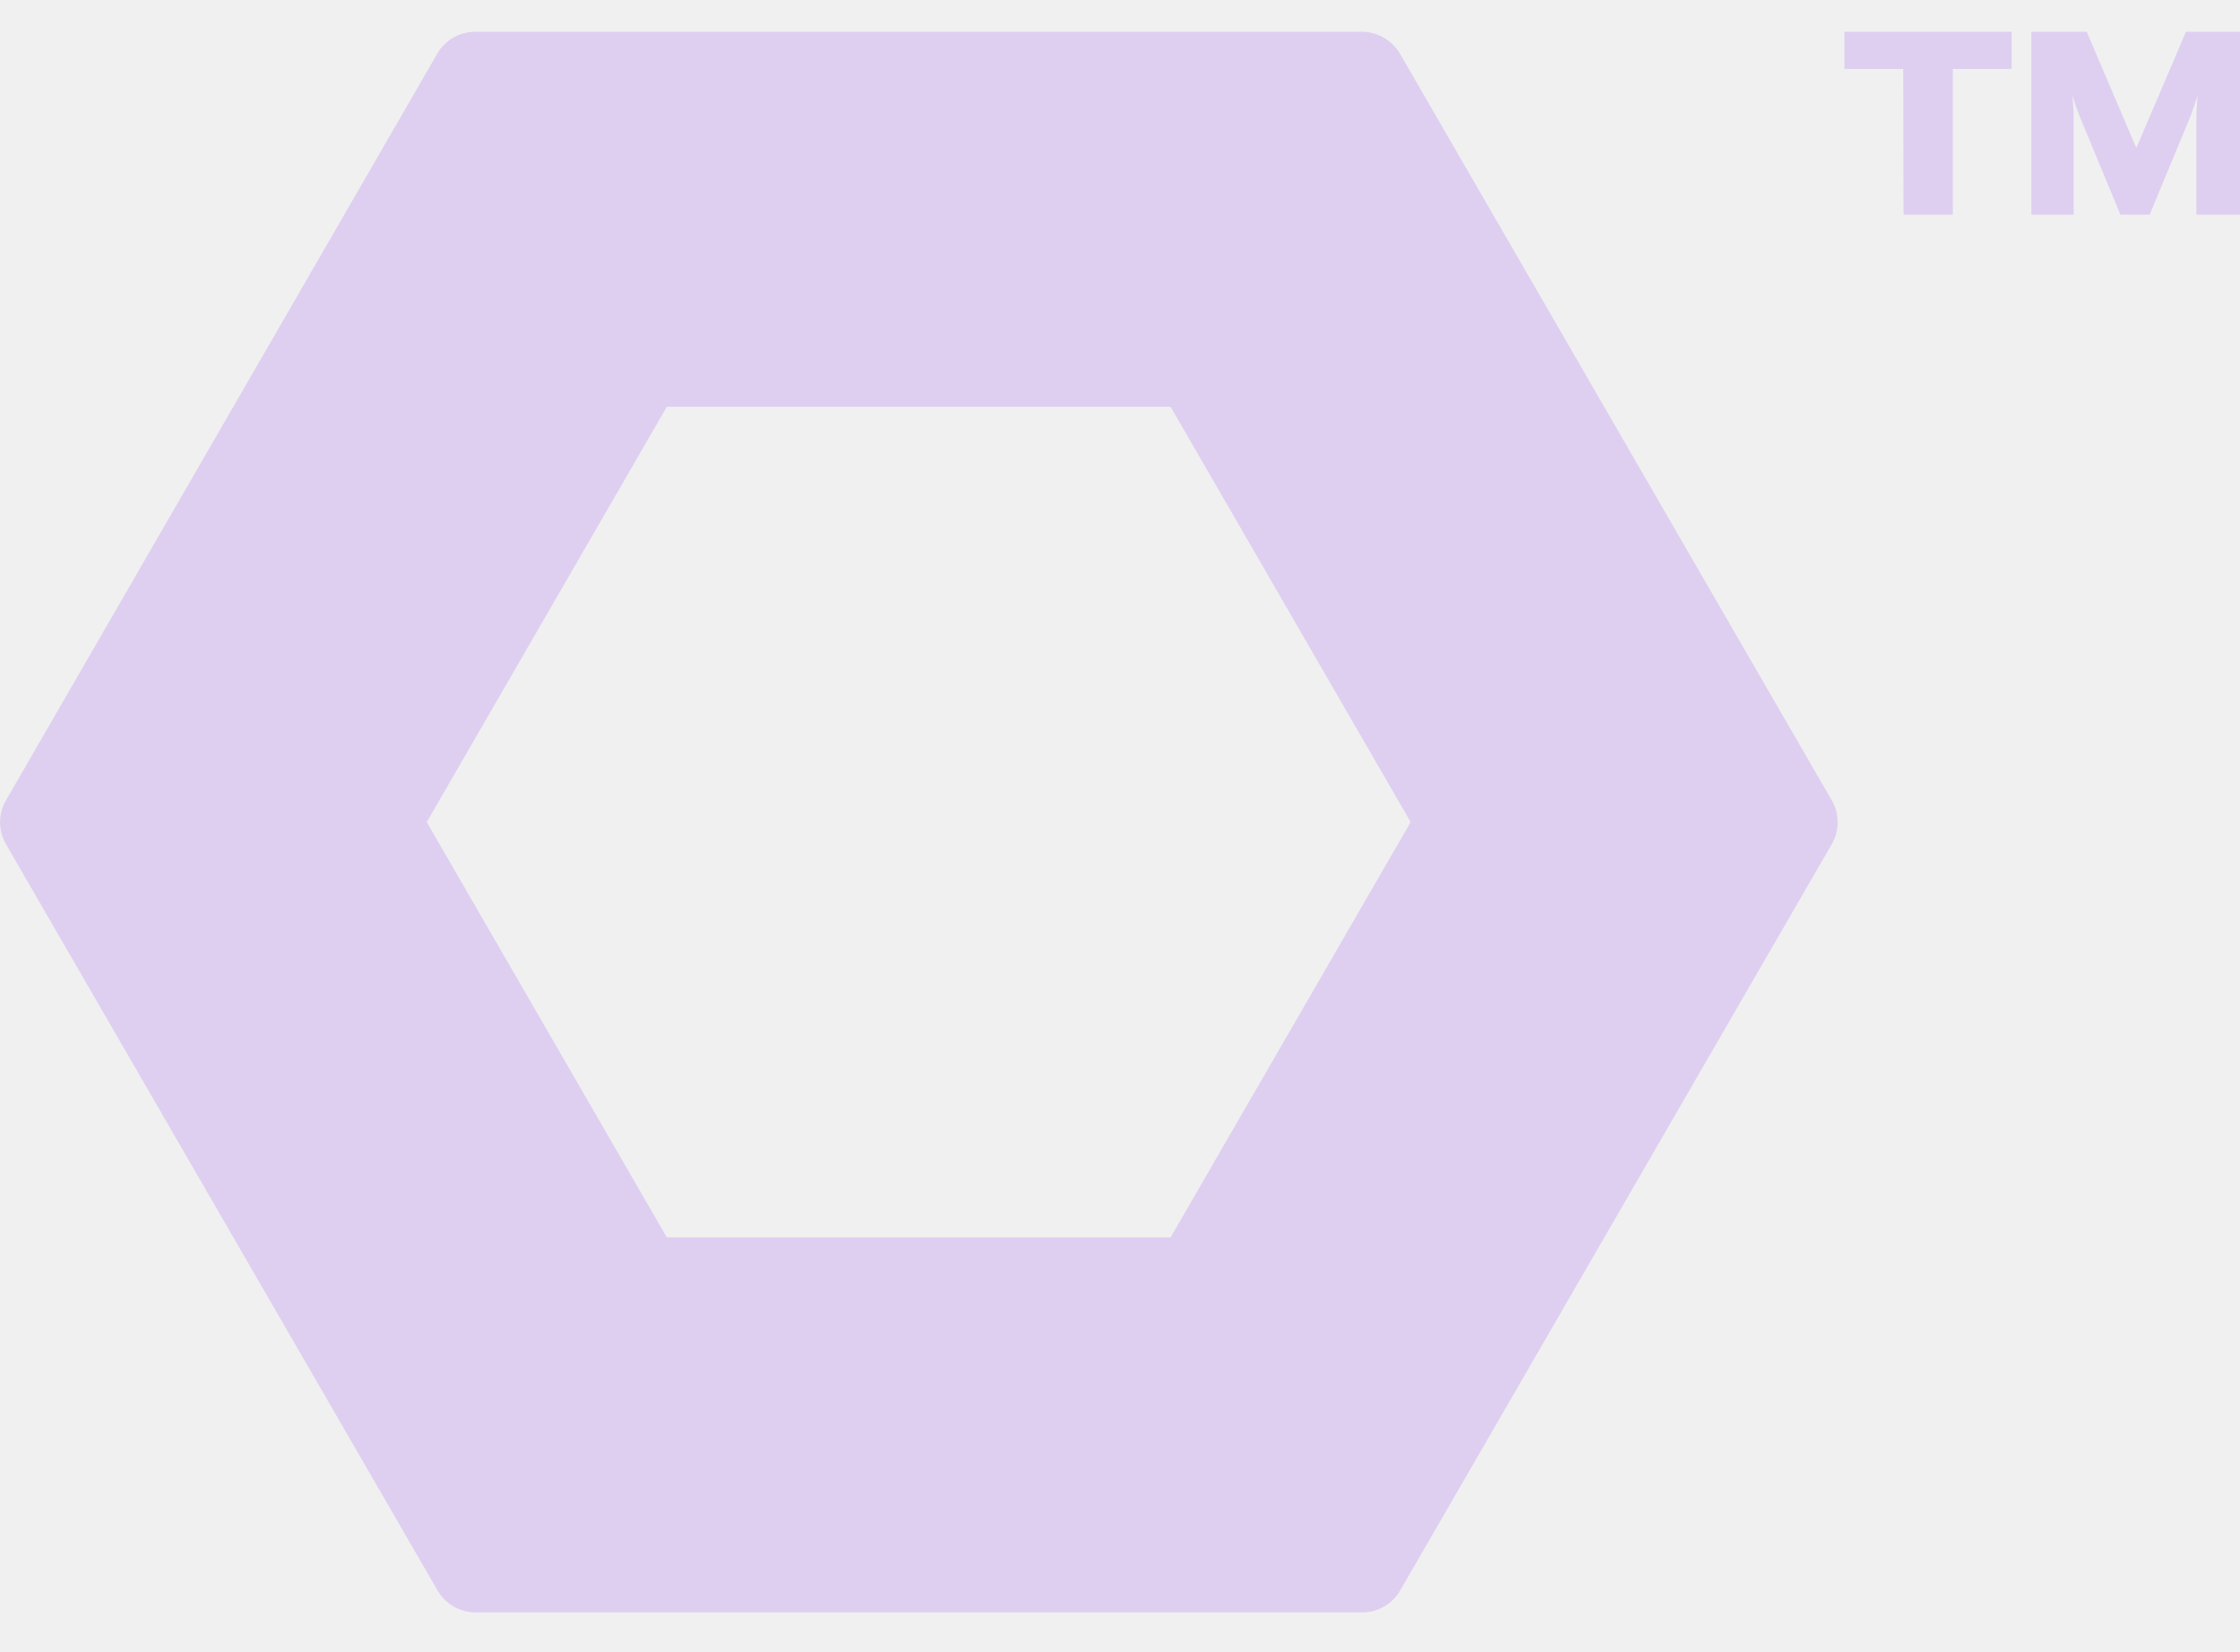
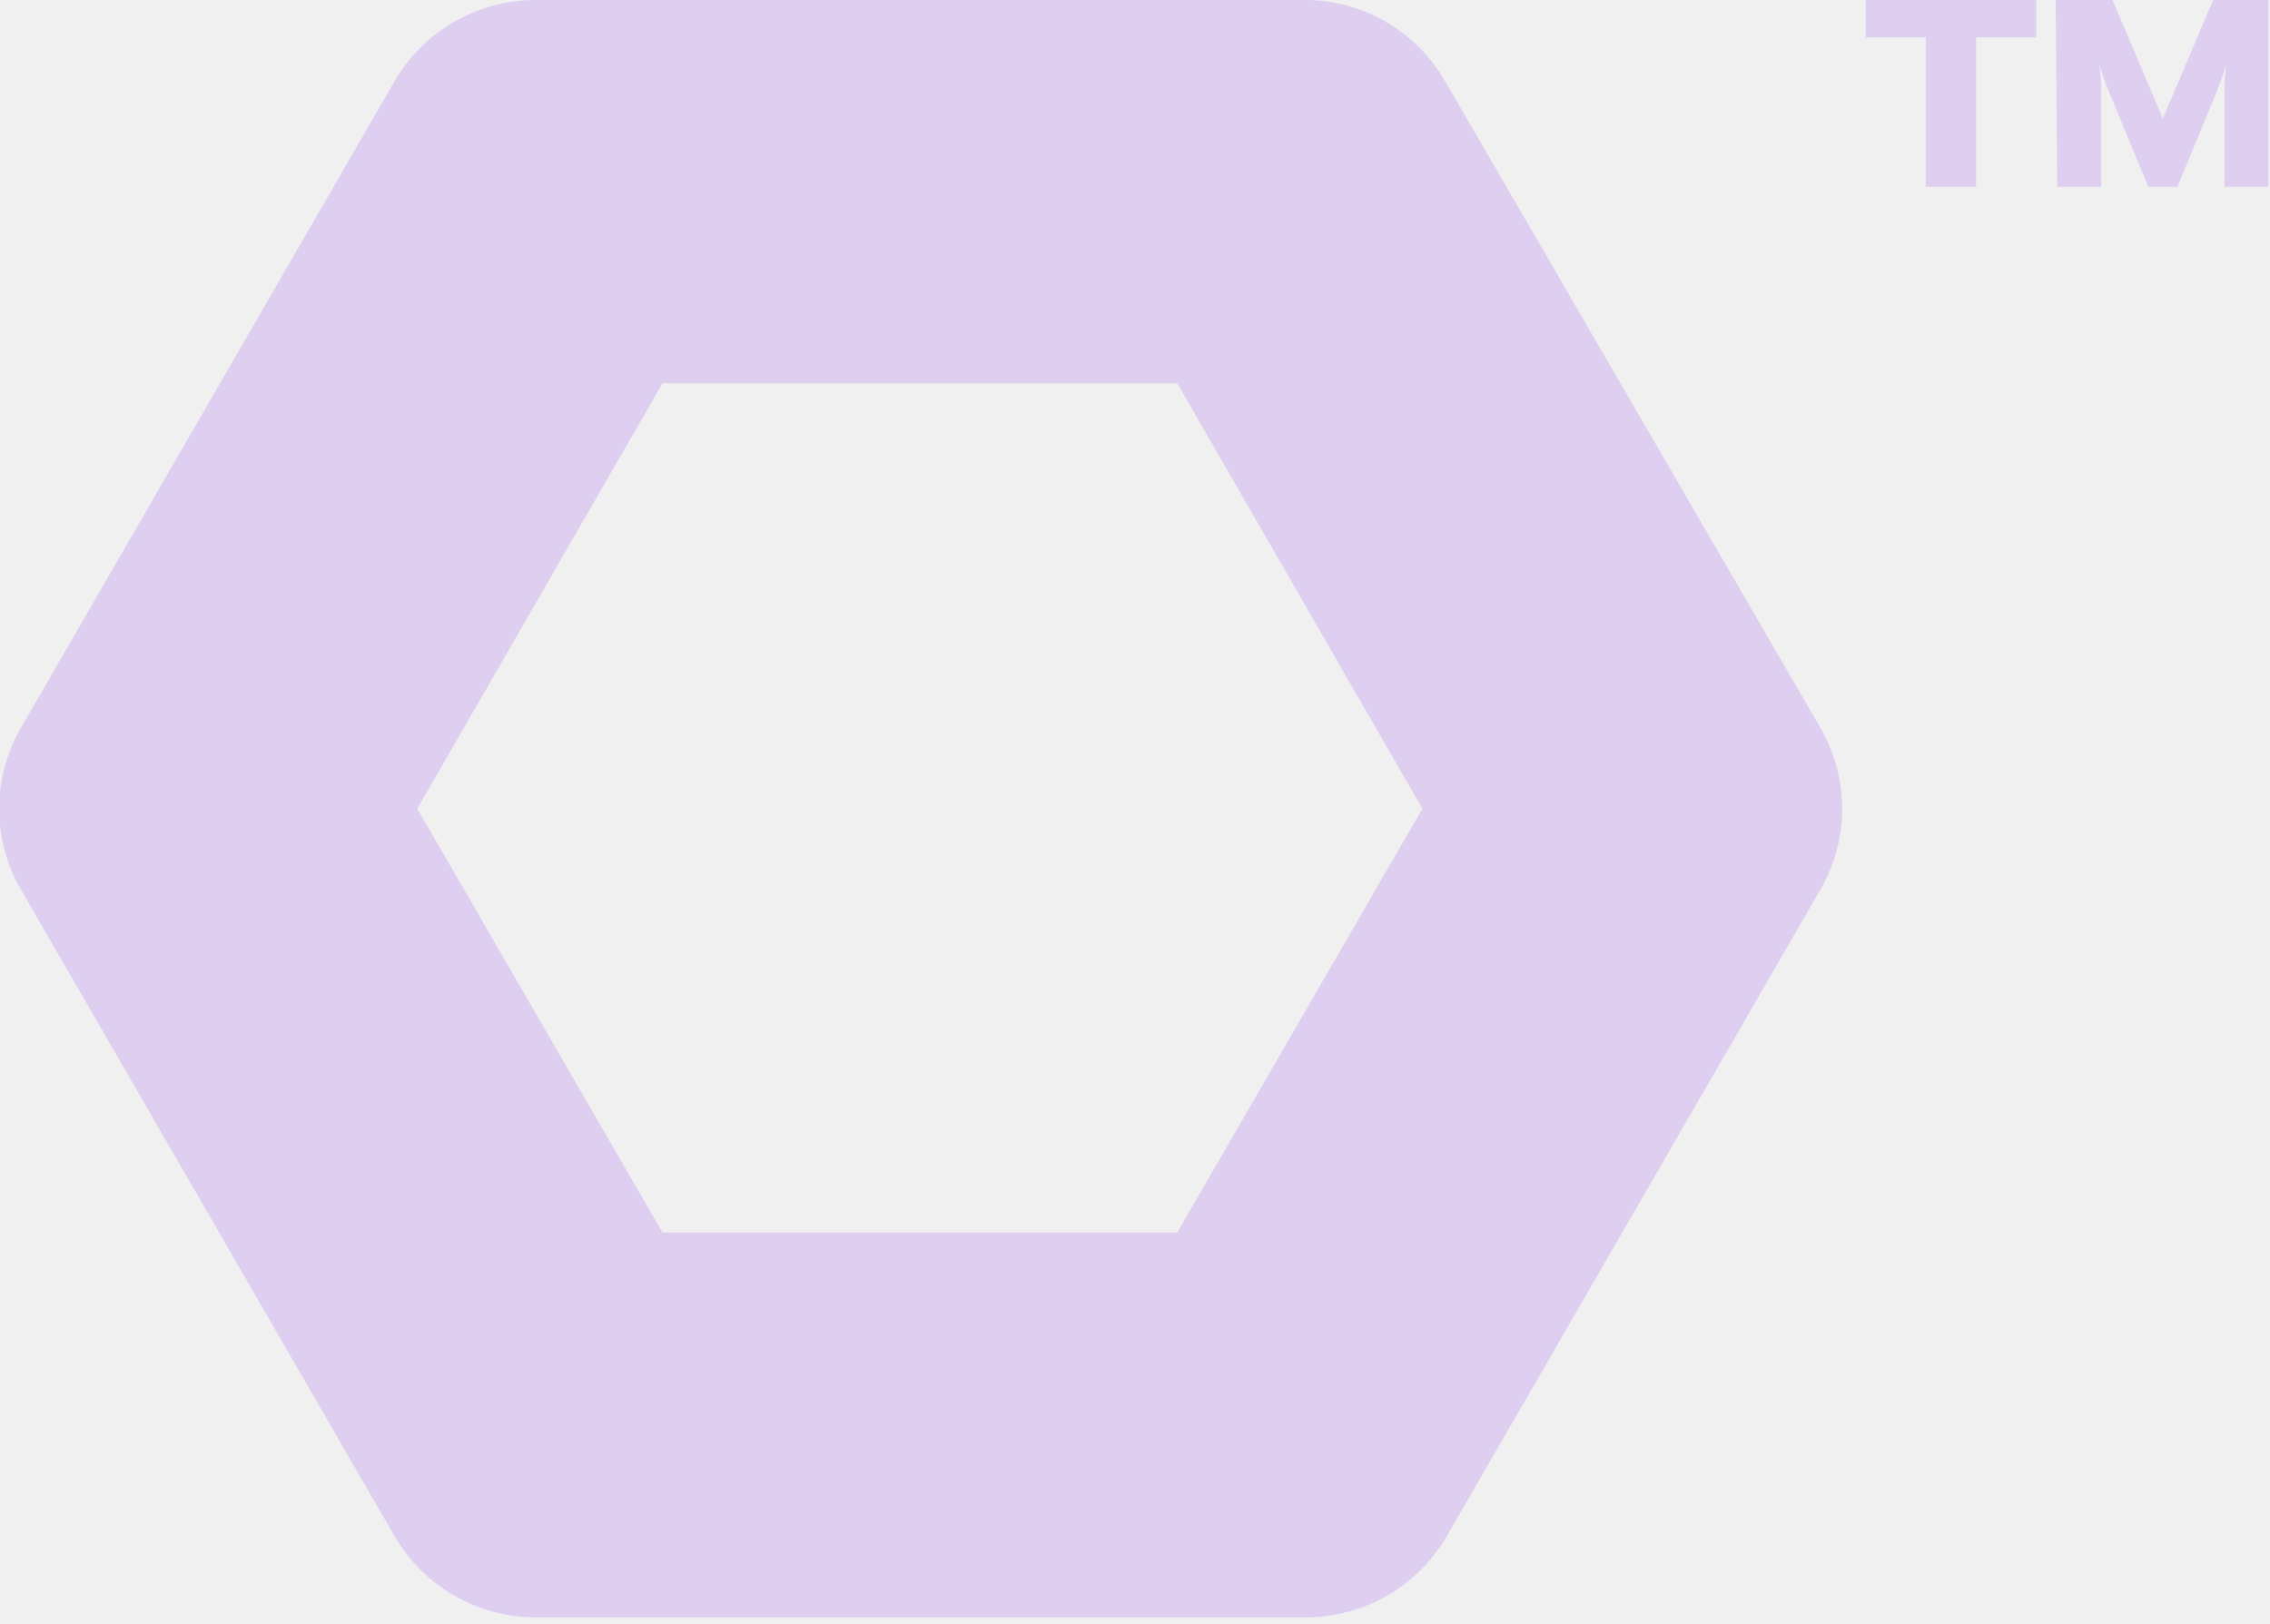
- <svg xmlns="http://www.w3.org/2000/svg" width="274" height="202" viewBox="0 0 274 202" fill="none">
-   <path d="M232.807 8.43H225.61V3.885H246.071V8.43H238.875V26.26H232.845L232.807 8.43Z" fill="#DECFF1" />
-   <path d="M248.482 3.885H255.251L261.319 18.102L267.387 3.885H274V26.26H268.671V14.062C268.671 13.557 268.787 11.809 268.826 11.693L268.009 14.062L262.953 26.26H259.374L254.317 14.062C254.084 13.557 253.578 11.926 253.5 11.693C253.5 11.848 253.656 13.557 253.656 14.062V26.26H248.482V3.885Z" fill="#DECFF1" />
-   <path d="M172.553 100.573L143.185 151.383H81.57L52.202 100.573L81.57 49.762H143.185L172.553 100.573ZM166.563 3.885H58.153C56.208 3.885 54.458 4.895 53.485 6.565L0.739 97.892C-0.233 99.563 -0.233 101.622 0.739 103.292L53.524 194.58C54.497 196.251 56.286 197.261 58.192 197.261H166.602C168.547 197.261 170.297 196.251 171.269 194.58L224.055 103.292C225.027 101.622 225.027 99.563 224.055 97.892L171.269 6.604C170.297 4.933 168.508 3.885 166.563 3.885Z" fill="#DECFF1" />
+ <svg xmlns="http://www.w3.org/2000/svg" width="341" height="244" viewBox="0 0 341 244" fill="none">
+   <g clip-path="url(#clip0_52_2)">
+     <path d="M289.289 5.612H280.264V0H305.875V5.612H296.85V28.06H289.289V5.612Z" fill="#DECFF1" />
+     <path d="M308.802 0H317.339L324.901 17.812L332.462 0H340.756V28.06H334.17V12.688C334.17 11.956 334.414 9.76 334.414 9.76L333.438 12.688L327.096 28.06H322.706L316.364 12.688C316.12 11.956 315.388 10.004 315.388 9.76C315.388 10.004 315.632 12.2 315.632 12.688V28.06H309.046L308.802 0Z" fill="#DECFF1" />
+     <path d="M213.674 121.512L176.842 185.196H99.519L62.687 121.512L99.519 57.584H176.842L213.674 121.512ZM196.111 0H80.493C71.712 0 63.663 4.636 59.272 12.2L3.171 109.312C-1.22 116.876 -1.22 126.148 3.171 133.712L59.272 230.824C63.663 238.388 71.712 243.024 80.493 243.024H196.111C204.893 243.024 212.942 238.388 217.333 230.824L273.434 133.712C277.825 126.148 277.825 116.876 273.434 109.312L217.089 12.2C212.698 4.636 204.649 0 196.111 0Z" fill="#DECFF1" />
+   </g>
+   <defs>
+     <clipPath id="clip0_52_2">
+       <rect width="341" height="244" fill="white" />
+     </clipPath>
+   </defs>
</svg>
